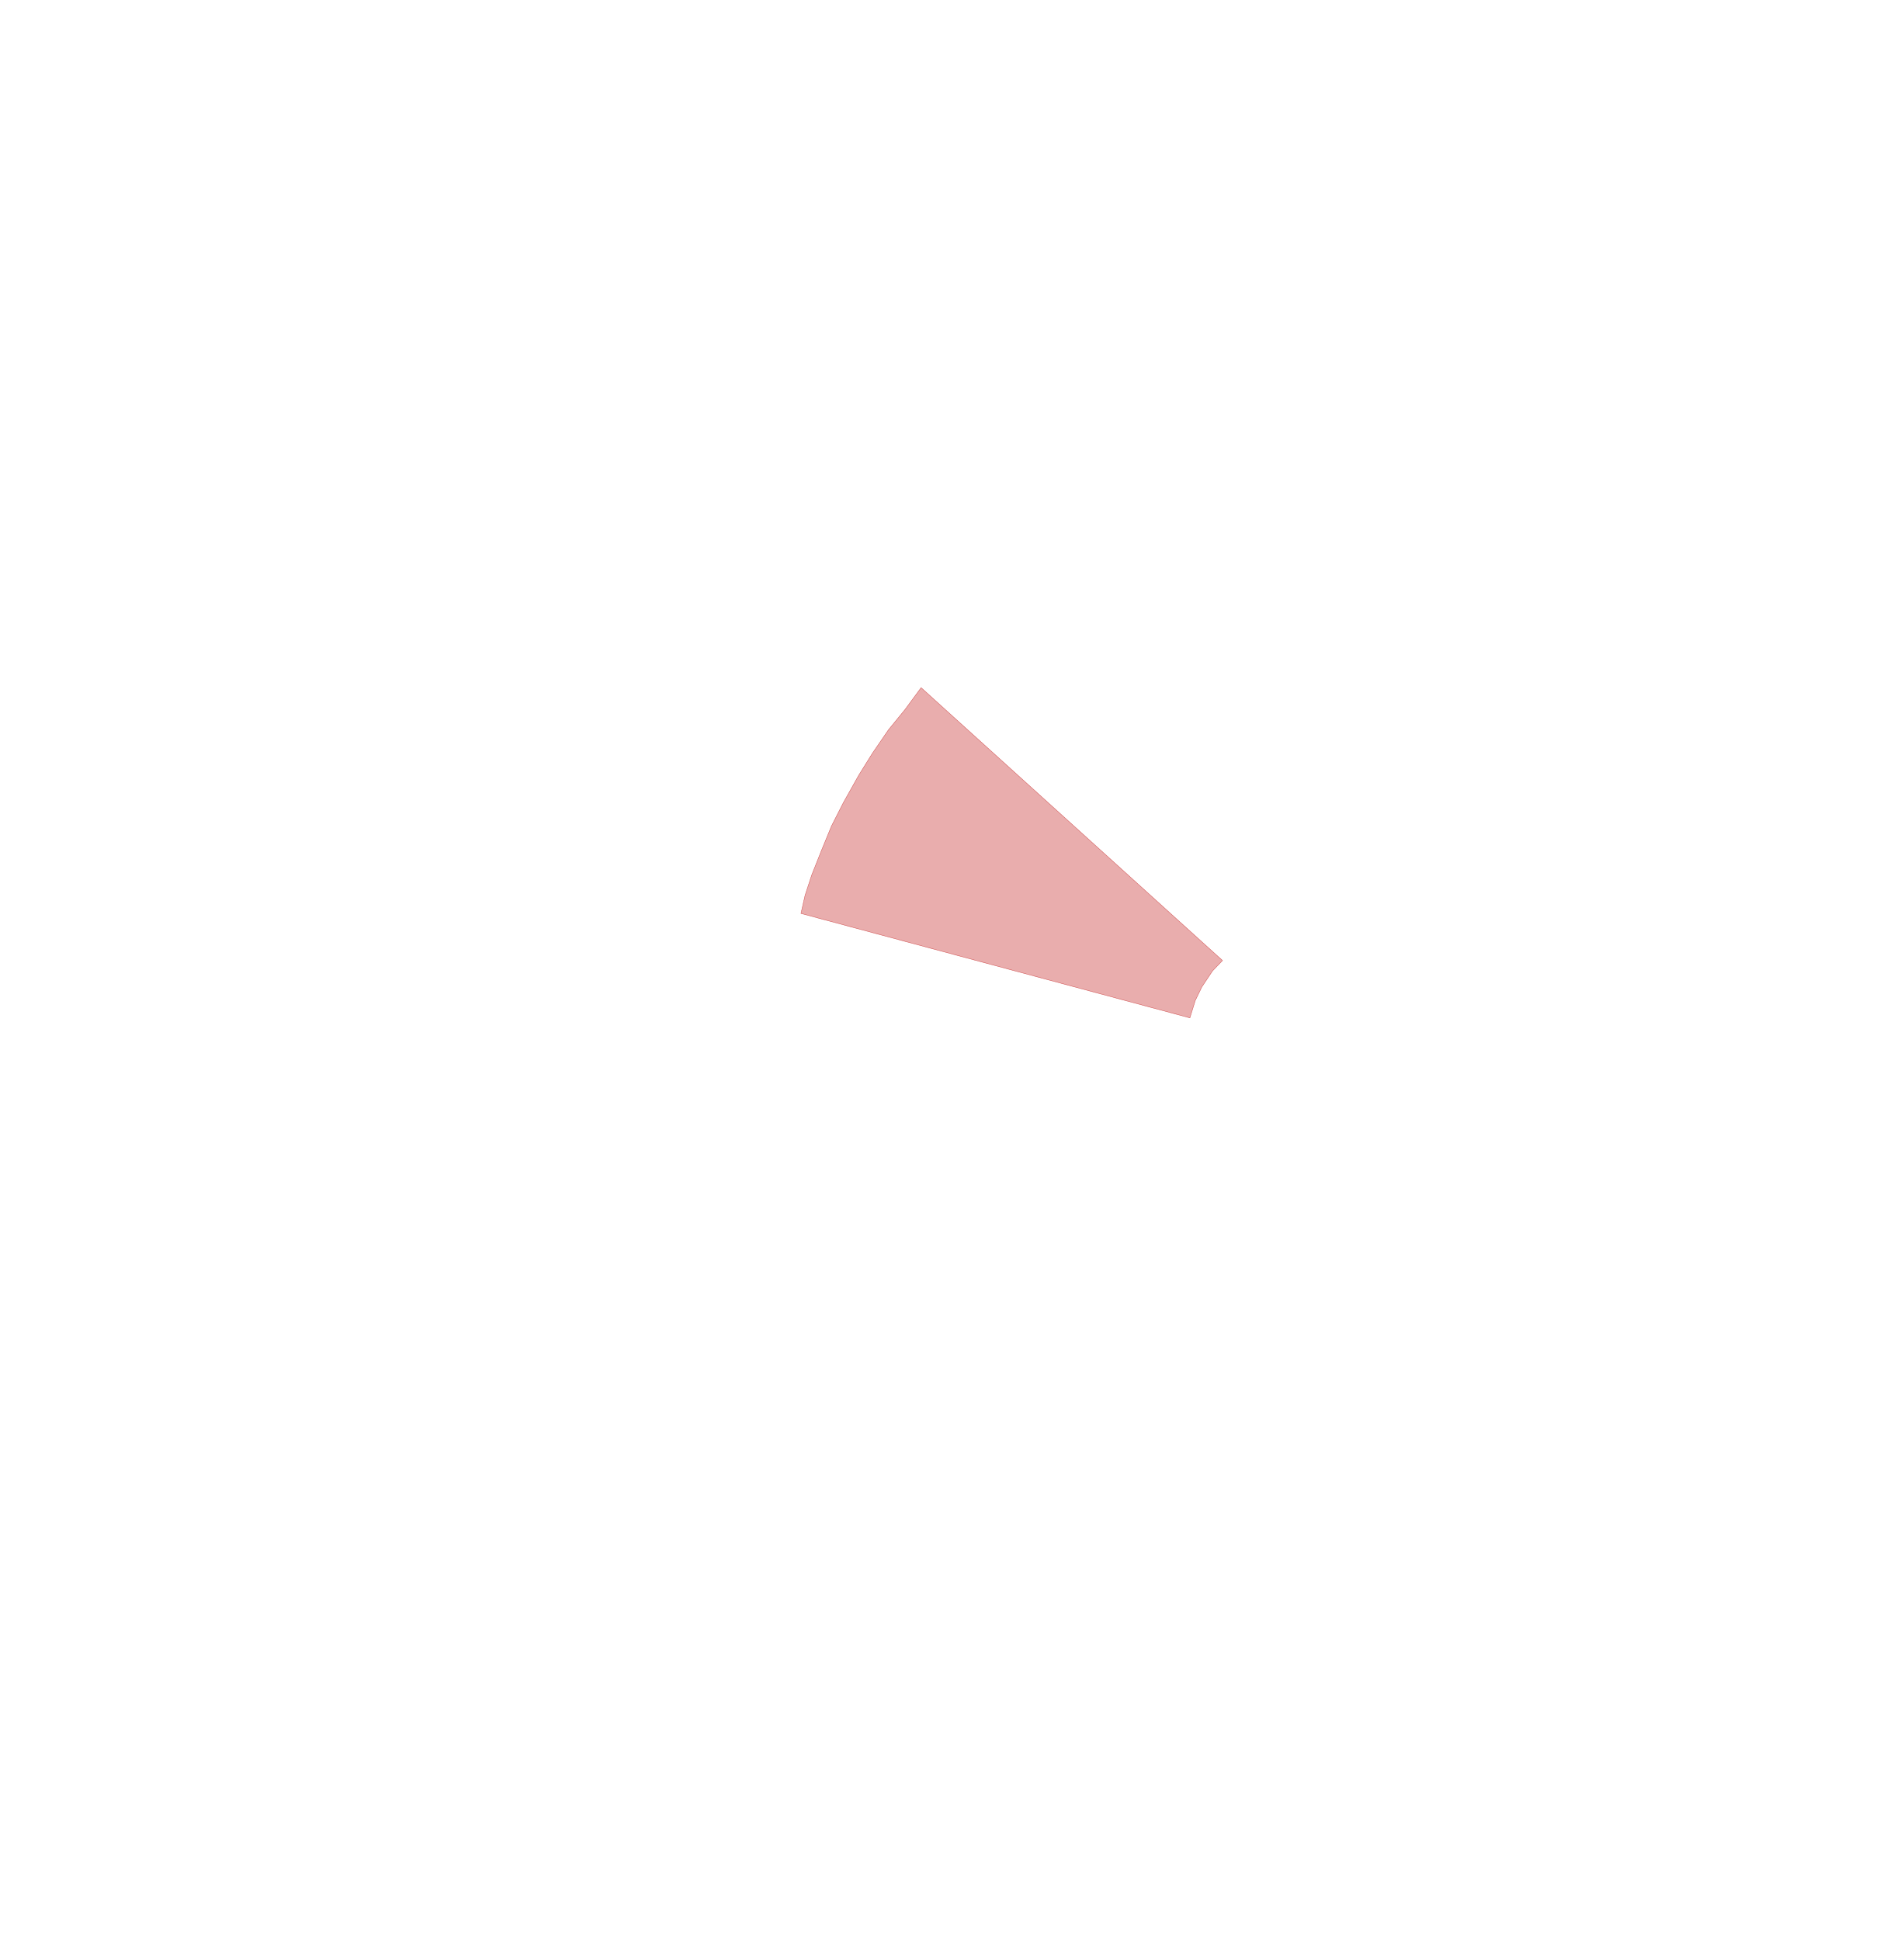
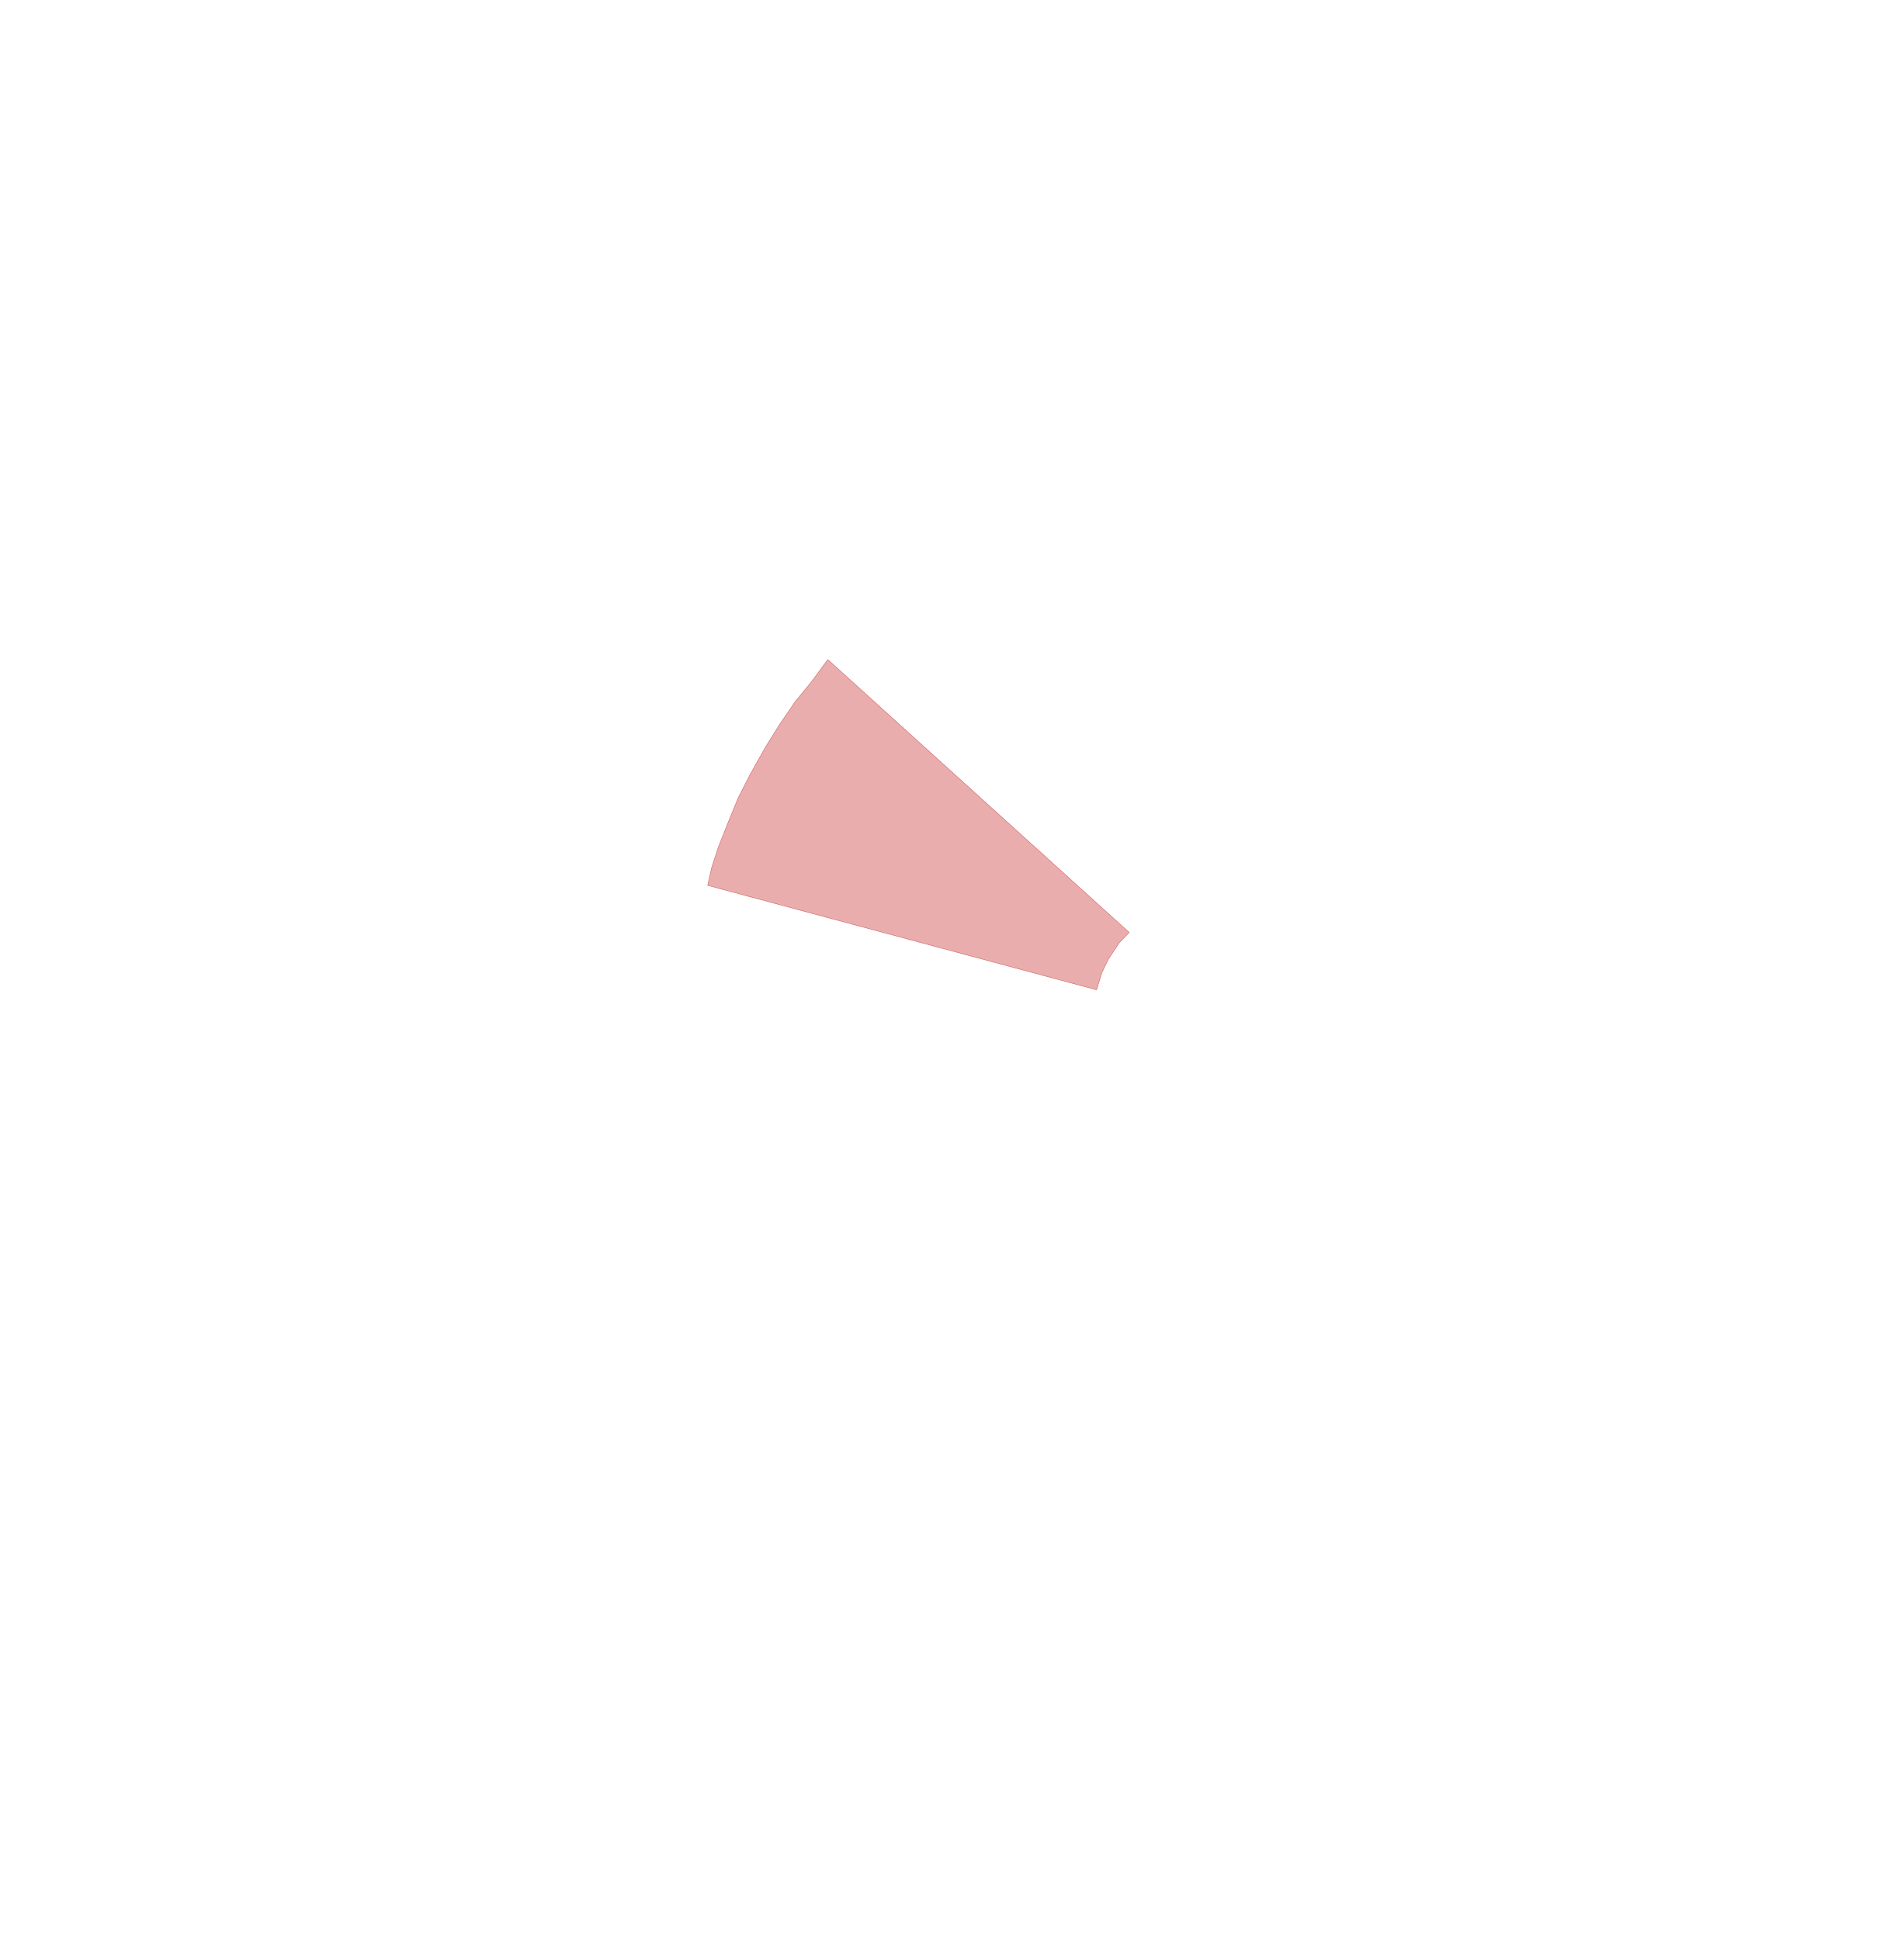
<svg xmlns="http://www.w3.org/2000/svg" viewBox="0,0,4611,4700">
  <g>
-     <polygon fill="rgba(200,50,50,0.4)" stroke="rgba(200,50,50,0.8)" points="2882,2466 2895,2424 2911,2391 2937,2352 2961,2327 2231,1666 2192,1719 2152,1768 2113,1825 2080,1878 2043,1944 2014,2001 1989,2062 1966,2120 1950,2169 1940,2213 2882,2466" />
+     <polygon fill="rgba(200,50,50,0.4)" stroke="rgba(200,50,50,0.8)" points="2656,2398 2669,2356 2685,2323 2711,2284 2735,2259 2005,1598 1966,1651 1926,1700 1887,1757 1854,1810 1817,1876 1788,1933 1763,1994 1740,2052 1724,2101 1714,2145 2656,2398" />
  </g>
</svg>
